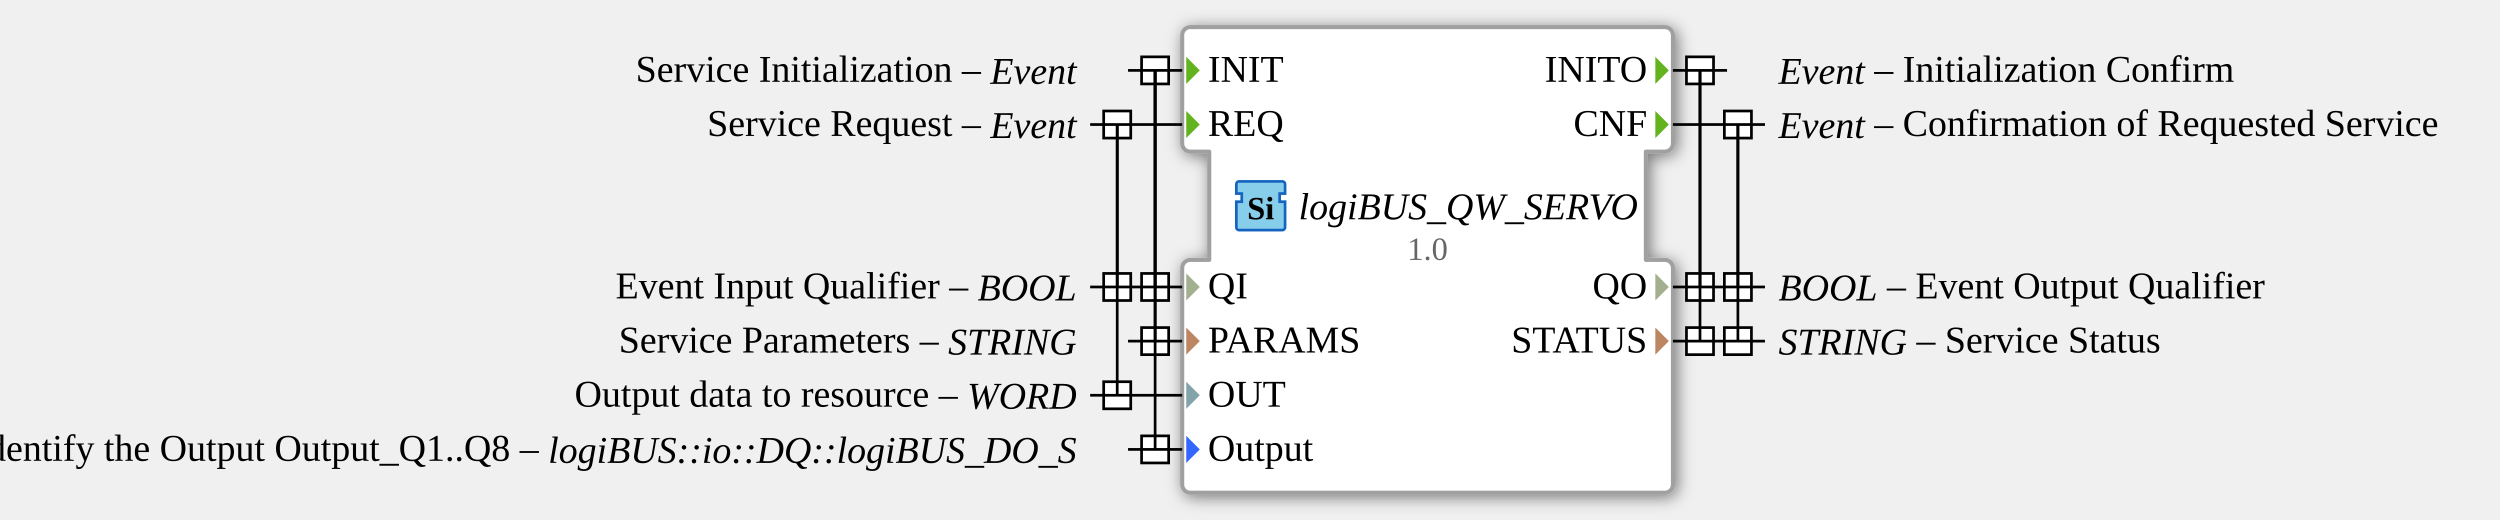
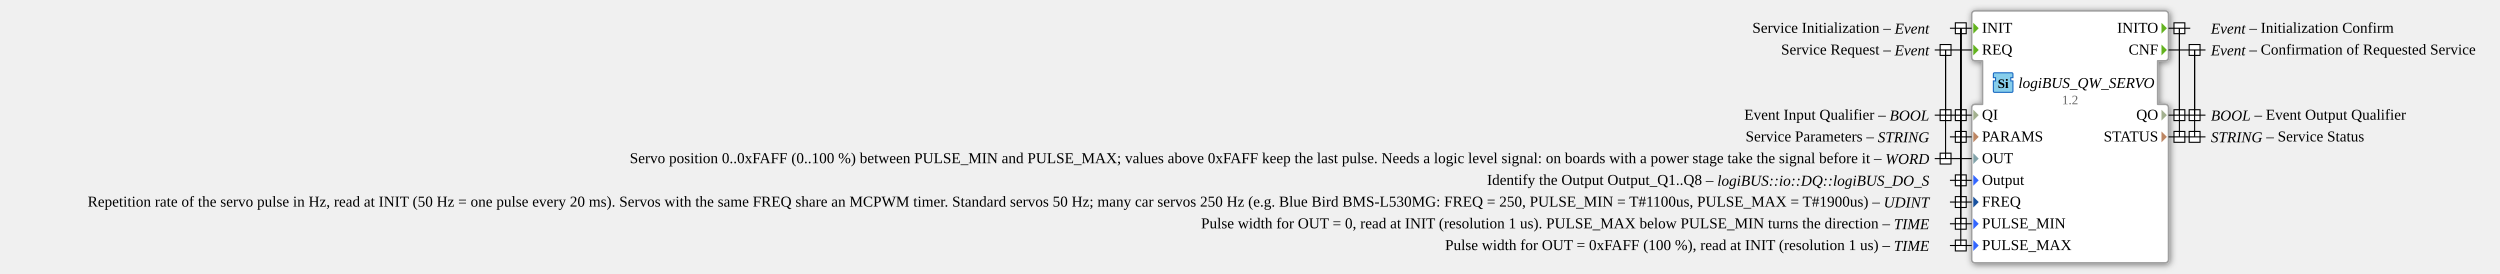
- <svg xmlns="http://www.w3.org/2000/svg" viewBox="0 0 923.426 192.0" width="923.426" height="192.0">
+ <svg xmlns="http://www.w3.org/2000/svg" viewBox="0 0 2301.375 252.0" width="2301.375" height="252.0">
  <style>
    @font-face {
      font-family: "TGL";
      src: local("TGL 0-17_std"), local("TGL 0-17"), local("TGL 0-17 alt"), url("../../../../../_static/fonts/TGL-0-17_std.ttf") format("truetype");
      font-style: normal;
      font-weight: normal;
    }
    @font-face {
      font-family: "TGL";
      src: local("TGL 0-16_std"), local("TGL 0-16"), url("../../../../../_static/fonts/TGL-0-16_std.ttf") format("truetype");
      font-style: italic;
      font-weight: normal;
    }
  </style>
  <defs>
    <filter id="dropShadow" x="-20%" y="-20%" width="140%" height="140%">
      <feGaussianBlur in="SourceAlpha" stdDeviation="3" result="blur" />
      <feOffset in="blur" dx="1" dy="1" result="offsetBlur" />
      <feFlood flood-color="#000000" flood-opacity="0.5" result="shadowColor" />
      <feComposite in="shadowColor" in2="offsetBlur" operator="in" result="shadow" />
      <feMerge>
        <feMergeNode in="shadow" />
        <feMergeNode in="SourceGraphic" />
      </feMerge>
    </filter>
  </defs>
-   <g transform="translate(436.666, 10)">
-     <path d="M 3 0             L 178.262 0             A 3 3 0 0 1 181.262 3             L 181.262 43.0             A 3 3 0 0 1 178.262 46.0             L 171.262 46.0             L 171.262 86.0             L 178.262 86.0             A 3 3 0 0 1 181.262 89.0             L 181.262 169.0             A 3 3 0 0 1 178.262 172.0             L 3 172.0             A 3 3 0 0 1 0 169.0             L 0 89.0             A 3 3 0 0 1 3 86.0             L 10 86.0             L 10 46.0             L 3 46.0             A 3 3 0 0 1 0 43.0             L 0 3             A 3 3 0 0 1 3 0             Z" fill="#FFFFFF" stroke="#A0A0A0" stroke-width="1.5" stroke-linejoin="round" filter="url(#dropShadow)" />
+   <g transform="translate(1815.0, 10)">
+     <path d="M 3 0             L 178.25 0             A 3 3 0 0 1 181.25 3             L 181.25 43.0             A 3 3 0 0 1 178.25 46.0             L 171.25 46.0             L 171.25 86.0             L 178.25 86.0             A 3 3 0 0 1 181.25 89.0             L 181.25 229.0             A 3 3 0 0 1 178.25 232.0             L 3 232.0             A 3 3 0 0 1 0 229.0             L 0 89.0             A 3 3 0 0 1 3 86.0             L 10 86.0             L 10 46.0             L 3 46.0             A 3 3 0 0 1 0 43.0             L 0 3             A 3 3 0 0 1 3 0             Z" fill="#FFFFFF" stroke="#A0A0A0" stroke-width="1.5" stroke-linejoin="round" filter="url(#dropShadow)" />
    <polygon points="1.5,11.0 6.5,16.0 1.5,21.0" fill="#63B31F" />
    <text x="9.5" y="17.0" font-family="TGL, 'Times New Roman', Times, serif" font-size="14" fill="#000000" dominant-baseline="middle">INIT</text>
    <polygon points="1.5,31.0 6.5,36.0 1.5,41.0" fill="#63B31F" />
    <text x="9.5" y="37.0" font-family="TGL, 'Times New Roman', Times, serif" font-size="14" fill="#000000" dominant-baseline="middle">REQ</text>
-     <polygon points="174.762,11.0 179.762,16.0 174.762,21.0" fill="#63B31F" />
-     <text x="171.762" y="17.0" font-family="TGL, 'Times New Roman', Times, serif" font-size="14" fill="#000000" text-anchor="end" dominant-baseline="middle">INITO</text>
-     <polygon points="174.762,31.0 179.762,36.0 174.762,41.0" fill="#63B31F" />
-     <text x="171.762" y="37.0" font-family="TGL, 'Times New Roman', Times, serif" font-size="14" fill="#000000" text-anchor="end" dominant-baseline="middle">CNF</text>
+     <polygon points="174.75,11.0 179.75,16.0 174.75,21.0" fill="#63B31F" />
+     <text x="171.75" y="17.0" font-family="TGL, 'Times New Roman', Times, serif" font-size="14" fill="#000000" text-anchor="end" dominant-baseline="middle">INITO</text>
+     <polygon points="174.75,31.0 179.75,36.0 174.75,41.0" fill="#63B31F" />
+     <text x="171.75" y="37.0" font-family="TGL, 'Times New Roman', Times, serif" font-size="14" fill="#000000" text-anchor="end" dominant-baseline="middle">CNF</text>
    <path d="M 21.0 57.0             L 37.0 57.0             A 1 1 0 0 1 38.0 58.0             L 38.0 61.5             L 36.0 61.5             L 36.0 64.5             L 38.0 64.5             L 38.0 74.0             A 1 1 0 0 1 37.0 75.0             L 21.0 75.0             A 1 1 0 0 1 20.0 74.0             L 20.0 64.5             L 22.0 64.5             L 22.0 61.5             L 20.0 61.5             L 20.0 58.0             A 1 1 0 0 1 21.0 57.0             Z" fill="#87CEEB" stroke="#1565C0" stroke-width="1" />
    <text x="29.0" y="71.0" font-family="TGL, 'Times New Roman', Times, serif" font-size="12" font-weight="bold" fill="#000000" text-anchor="middle">Si</text>
    <text x="43.0" y="71.0" font-family="TGL, 'Times New Roman', Times, serif" font-size="14" fill="#000000" font-style="italic">logiBUS_QW_SERVO</text>
-     <text x="90.631" y="86.0" font-family="TGL, 'Times New Roman', Times, serif" font-size="12" fill="#666666" text-anchor="middle">1.0</text>
+     <text x="90.625" y="86.0" font-family="TGL, 'Times New Roman', Times, serif" font-size="12" fill="#666666" text-anchor="middle">1.2</text>
    <polygon points="1.5,91.0 6.5,96.0 1.5,101.0" fill="#A3B08F" />
    <text x="9.5" y="97.0" font-family="TGL, 'Times New Roman', Times, serif" font-size="14" fill="#000000" dominant-baseline="middle">QI</text>
    <polygon points="1.5,111.0 6.5,116.0 1.5,121.0" fill="#BD8663" />
    <text x="9.5" y="117.0" font-family="TGL, 'Times New Roman', Times, serif" font-size="14" fill="#000000" dominant-baseline="middle">PARAMS</text>
    <polygon points="1.5,131.0 6.5,136.0 1.5,141.0" fill="#82A3A9" />
    <text x="9.5" y="137.0" font-family="TGL, 'Times New Roman', Times, serif" font-size="14" fill="#000000" dominant-baseline="middle">OUT</text>
    <polygon points="1.5,151.0 6.5,156.0 1.5,161.0" fill="#3366FF" />
    <text x="9.5" y="157.0" font-family="TGL, 'Times New Roman', Times, serif" font-size="14" fill="#000000" dominant-baseline="middle">Output</text>
-     <polygon points="174.762,91.0 179.762,96.0 174.762,101.0" fill="#A3B08F" />
-     <text x="171.762" y="97.0" font-family="TGL, 'Times New Roman', Times, serif" font-size="14" fill="#000000" text-anchor="end" dominant-baseline="middle">QO</text>
-     <polygon points="174.762,111.0 179.762,116.0 174.762,121.0" fill="#BD8663" />
-     <text x="171.762" y="117.0" font-family="TGL, 'Times New Roman', Times, serif" font-size="14" fill="#000000" text-anchor="end" dominant-baseline="middle">STATUS</text>
+     <polygon points="1.5,171.0 6.5,176.0 1.5,181.0" fill="#18519E" />
+     <text x="9.5" y="177.0" font-family="TGL, 'Times New Roman', Times, serif" font-size="14" fill="#000000" dominant-baseline="middle">FREQ</text>
+     <polygon points="1.5,191.0 6.5,196.0 1.5,201.0" fill="#3366FF" />
+     <text x="9.5" y="197.0" font-family="TGL, 'Times New Roman', Times, serif" font-size="14" fill="#000000" dominant-baseline="middle">PULSE_MIN</text>
+     <polygon points="1.5,211.0 6.5,216.0 1.5,221.0" fill="#3366FF" />
+     <text x="9.5" y="217.0" font-family="TGL, 'Times New Roman', Times, serif" font-size="14" fill="#000000" dominant-baseline="middle">PULSE_MAX</text>
+     <polygon points="174.75,91.0 179.75,96.0 174.75,101.0" fill="#A3B08F" />
+     <text x="171.75" y="97.0" font-family="TGL, 'Times New Roman', Times, serif" font-size="14" fill="#000000" text-anchor="end" dominant-baseline="middle">QO</text>
+     <polygon points="174.75,111.0 179.75,116.0 174.75,121.0" fill="#BD8663" />
+     <text x="171.75" y="117.0" font-family="TGL, 'Times New Roman', Times, serif" font-size="14" fill="#000000" text-anchor="end" dominant-baseline="middle">STATUS</text>
    <rect x="-15" y="11.0" width="10" height="10" fill="#FFFFFF" stroke="#000000" stroke-width="1" />
    <rect x="-15" y="91.0" width="10" height="10" fill="#FFFFFF" stroke="#000000" stroke-width="1" />
    <line x1="-10.0" y1="16.0" x2="-10.0" y2="96.0" stroke="#000000" stroke-width="1" />
    <rect x="-15" y="111.0" width="10" height="10" fill="#FFFFFF" stroke="#000000" stroke-width="1" />
    <line x1="-10.0" y1="16.0" x2="-10.0" y2="116.0" stroke="#000000" stroke-width="1" />
    <rect x="-15" y="151.0" width="10" height="10" fill="#FFFFFF" stroke="#000000" stroke-width="1" />
    <line x1="-10.0" y1="16.0" x2="-10.0" y2="156.0" stroke="#000000" stroke-width="1" />
+     <rect x="-15" y="171.0" width="10" height="10" fill="#FFFFFF" stroke="#000000" stroke-width="1" />
+     <line x1="-10.0" y1="16.0" x2="-10.0" y2="176.0" stroke="#000000" stroke-width="1" />
+     <rect x="-15" y="191.0" width="10" height="10" fill="#FFFFFF" stroke="#000000" stroke-width="1" />
+     <line x1="-10.0" y1="16.0" x2="-10.0" y2="196.0" stroke="#000000" stroke-width="1" />
+     <rect x="-15" y="211.0" width="10" height="10" fill="#FFFFFF" stroke="#000000" stroke-width="1" />
+     <line x1="-10.0" y1="16.0" x2="-10.0" y2="216.0" stroke="#000000" stroke-width="1" />
    <rect x="-29" y="31.0" width="10" height="10" fill="#FFFFFF" stroke="#000000" stroke-width="1" />
    <rect x="-29" y="91.0" width="10" height="10" fill="#FFFFFF" stroke="#000000" stroke-width="1" />
    <line x1="-24.0" y1="36.0" x2="-24.0" y2="96.0" stroke="#000000" stroke-width="1" />
    <rect x="-29" y="131.0" width="10" height="10" fill="#FFFFFF" stroke="#000000" stroke-width="1" />
    <line x1="-24.0" y1="36.0" x2="-24.0" y2="136.0" stroke="#000000" stroke-width="1" />
-     <rect x="186.262" y="11.0" width="10" height="10" fill="#FFFFFF" stroke="#000000" stroke-width="1" />
-     <rect x="186.262" y="91.0" width="10" height="10" fill="#FFFFFF" stroke="#000000" stroke-width="1" />
-     <line x1="191.262" y1="16.0" x2="191.262" y2="96.0" stroke="#000000" stroke-width="1" />
-     <rect x="186.262" y="111.0" width="10" height="10" fill="#FFFFFF" stroke="#000000" stroke-width="1" />
-     <line x1="191.262" y1="16.0" x2="191.262" y2="116.0" stroke="#000000" stroke-width="1" />
-     <rect x="200.262" y="31.0" width="10" height="10" fill="#FFFFFF" stroke="#000000" stroke-width="1" />
-     <rect x="200.262" y="91.0" width="10" height="10" fill="#FFFFFF" stroke="#000000" stroke-width="1" />
-     <line x1="205.262" y1="36.0" x2="205.262" y2="96.0" stroke="#000000" stroke-width="1" />
-     <rect x="200.262" y="111.0" width="10" height="10" fill="#FFFFFF" stroke="#000000" stroke-width="1" />
-     <line x1="205.262" y1="36.0" x2="205.262" y2="116.0" stroke="#000000" stroke-width="1" />
+     <rect x="186.25" y="11.0" width="10" height="10" fill="#FFFFFF" stroke="#000000" stroke-width="1" />
+     <rect x="186.25" y="91.0" width="10" height="10" fill="#FFFFFF" stroke="#000000" stroke-width="1" />
+     <line x1="191.25" y1="16.0" x2="191.25" y2="96.0" stroke="#000000" stroke-width="1" />
+     <rect x="186.25" y="111.0" width="10" height="10" fill="#FFFFFF" stroke="#000000" stroke-width="1" />
+     <line x1="191.25" y1="16.0" x2="191.25" y2="116.0" stroke="#000000" stroke-width="1" />
+     <rect x="200.25" y="31.0" width="10" height="10" fill="#FFFFFF" stroke="#000000" stroke-width="1" />
+     <rect x="200.25" y="91.0" width="10" height="10" fill="#FFFFFF" stroke="#000000" stroke-width="1" />
+     <line x1="205.25" y1="36.0" x2="205.25" y2="96.0" stroke="#000000" stroke-width="1" />
+     <rect x="200.25" y="111.0" width="10" height="10" fill="#FFFFFF" stroke="#000000" stroke-width="1" />
+     <line x1="205.25" y1="36.0" x2="205.25" y2="116.0" stroke="#000000" stroke-width="1" />
    <line x1="0" y1="16.0" x2="-20" y2="16.0" stroke="#000000" stroke-width="1" />
    <line x1="0" y1="36.0" x2="-34" y2="36.0" stroke="#000000" stroke-width="1" />
    <line x1="0" y1="96.0" x2="-34" y2="96.0" stroke="#000000" stroke-width="1" />
    <line x1="0" y1="116.0" x2="-20" y2="116.0" stroke="#000000" stroke-width="1" />
    <line x1="0" y1="156.0" x2="-20" y2="156.0" stroke="#000000" stroke-width="1" />
+     <line x1="0" y1="176.0" x2="-20" y2="176.0" stroke="#000000" stroke-width="1" />
+     <line x1="0" y1="196.0" x2="-20" y2="196.0" stroke="#000000" stroke-width="1" />
+     <line x1="0" y1="216.0" x2="-20" y2="216.0" stroke="#000000" stroke-width="1" />
    <line x1="0" y1="136.0" x2="-34" y2="136.0" stroke="#000000" stroke-width="1" />
-     <line x1="181.262" y1="16.0" x2="201.262" y2="16.0" stroke="#000000" stroke-width="1" />
-     <line x1="181.262" y1="36.0" x2="215.262" y2="36.0" stroke="#000000" stroke-width="1" />
-     <line x1="181.262" y1="96.0" x2="215.262" y2="96.0" stroke="#000000" stroke-width="1" />
-     <line x1="181.262" y1="116.0" x2="215.262" y2="116.0" stroke="#000000" stroke-width="1" />
+     <line x1="181.25" y1="16.0" x2="201.25" y2="16.0" stroke="#000000" stroke-width="1" />
+     <line x1="181.25" y1="36.0" x2="215.25" y2="36.0" stroke="#000000" stroke-width="1" />
+     <line x1="181.25" y1="96.0" x2="215.25" y2="96.0" stroke="#000000" stroke-width="1" />
+     <line x1="181.25" y1="116.0" x2="215.25" y2="116.0" stroke="#000000" stroke-width="1" />
    <text x="-39" y="17.0" font-family="TGL, 'Times New Roman', Times, serif" font-size="14" fill="#000000" text-anchor="end" dominant-baseline="middle">Service Initialization – <tspan font-family="TGL, 'Times New Roman', Times, serif" font-style="italic" dominant-baseline="middle">Event</tspan>
    </text>
    <text x="-39" y="37.0" font-family="TGL, 'Times New Roman', Times, serif" font-size="14" fill="#000000" text-anchor="end" dominant-baseline="middle">Service Request – <tspan font-family="TGL, 'Times New Roman', Times, serif" font-style="italic" dominant-baseline="middle">Event</tspan>
    </text>
-     <text x="220.262" y="17.0" font-family="TGL, 'Times New Roman', Times, serif" font-size="14" fill="#000000" dominant-baseline="middle">
+     <text x="220.25" y="17.0" font-family="TGL, 'Times New Roman', Times, serif" font-size="14" fill="#000000" dominant-baseline="middle">
      <tspan font-family="TGL, 'Times New Roman', Times, serif" font-style="italic" dominant-baseline="middle">Event</tspan> – Initialization Confirm</text>
-     <text x="220.262" y="37.0" font-family="TGL, 'Times New Roman', Times, serif" font-size="14" fill="#000000" dominant-baseline="middle">
+     <text x="220.25" y="37.0" font-family="TGL, 'Times New Roman', Times, serif" font-size="14" fill="#000000" dominant-baseline="middle">
      <tspan font-family="TGL, 'Times New Roman', Times, serif" font-style="italic" dominant-baseline="middle">Event</tspan> – Confirmation of Requested Service</text>
    <text x="-39" y="97.0" font-family="TGL, 'Times New Roman', Times, serif" font-size="14" fill="#000000" text-anchor="end" dominant-baseline="middle">Event Input Qualifier – <tspan font-family="TGL, 'Times New Roman', Times, serif" font-style="italic" dominant-baseline="middle">BOOL</tspan>
    </text>
    <text x="-39" y="117.0" font-family="TGL, 'Times New Roman', Times, serif" font-size="14" fill="#000000" text-anchor="end" dominant-baseline="middle">Service Parameters – <tspan font-family="TGL, 'Times New Roman', Times, serif" font-style="italic" dominant-baseline="middle">STRING</tspan>
    </text>
-     <text x="-39" y="137.0" font-family="TGL, 'Times New Roman', Times, serif" font-size="14" fill="#000000" text-anchor="end" dominant-baseline="middle">Output data to resource – <tspan font-family="TGL, 'Times New Roman', Times, serif" font-style="italic" dominant-baseline="middle">WORD</tspan>
+     <text x="-39" y="137.0" font-family="TGL, 'Times New Roman', Times, serif" font-size="14" fill="#000000" text-anchor="end" dominant-baseline="middle">Servo position 0..0xFAFF (0..100 %) between PULSE_MIN and PULSE_MAX; values above 0xFAFF keep the last pulse. Needs a logic level signal: on boards with a power stage take the signal before it – <tspan font-family="TGL, 'Times New Roman', Times, serif" font-style="italic" dominant-baseline="middle">WORD</tspan>
    </text>
    <text x="-39" y="157.0" font-family="TGL, 'Times New Roman', Times, serif" font-size="14" fill="#000000" text-anchor="end" dominant-baseline="middle">Identify the Output Output_Q1..Q8 – <tspan font-family="TGL, 'Times New Roman', Times, serif" font-style="italic" dominant-baseline="middle">logiBUS::io::DQ::logiBUS_DO_S</tspan>
    </text>
-     <text x="220.262" y="97.0" font-family="TGL, 'Times New Roman', Times, serif" font-size="14" fill="#000000" dominant-baseline="middle">
+     <text x="-39" y="177.0" font-family="TGL, 'Times New Roman', Times, serif" font-size="14" fill="#000000" text-anchor="end" dominant-baseline="middle">Repetition rate of the servo pulse in Hz, read at INIT (50 Hz = one pulse every 20 ms). Servos with the same FREQ share an MCPWM timer. Standard servos 50 Hz; many car servos 250 Hz (e.g. Blue Bird BMS-L530MG: FREQ = 250, PULSE_MIN = T#1100us, PULSE_MAX = T#1900us) – <tspan font-family="TGL, 'Times New Roman', Times, serif" font-style="italic" dominant-baseline="middle">UDINT</tspan>
+     </text>
+     <text x="-39" y="197.0" font-family="TGL, 'Times New Roman', Times, serif" font-size="14" fill="#000000" text-anchor="end" dominant-baseline="middle">Pulse width for OUT = 0, read at INIT (resolution 1 us). PULSE_MAX below PULSE_MIN turns the direction – <tspan font-family="TGL, 'Times New Roman', Times, serif" font-style="italic" dominant-baseline="middle">TIME</tspan>
+     </text>
+     <text x="-39" y="217.0" font-family="TGL, 'Times New Roman', Times, serif" font-size="14" fill="#000000" text-anchor="end" dominant-baseline="middle">Pulse width for OUT = 0xFAFF (100 %), read at INIT (resolution 1 us) – <tspan font-family="TGL, 'Times New Roman', Times, serif" font-style="italic" dominant-baseline="middle">TIME</tspan>
+     </text>
+     <text x="220.25" y="97.0" font-family="TGL, 'Times New Roman', Times, serif" font-size="14" fill="#000000" dominant-baseline="middle">
      <tspan font-family="TGL, 'Times New Roman', Times, serif" font-style="italic" dominant-baseline="middle">BOOL</tspan> – Event Output Qualifier</text>
-     <text x="220.262" y="117.0" font-family="TGL, 'Times New Roman', Times, serif" font-size="14" fill="#000000" dominant-baseline="middle">
+     <text x="220.25" y="117.0" font-family="TGL, 'Times New Roman', Times, serif" font-size="14" fill="#000000" dominant-baseline="middle">
      <tspan font-family="TGL, 'Times New Roman', Times, serif" font-style="italic" dominant-baseline="middle">STRING</tspan> – Service Status</text>
  </g>
</svg>
